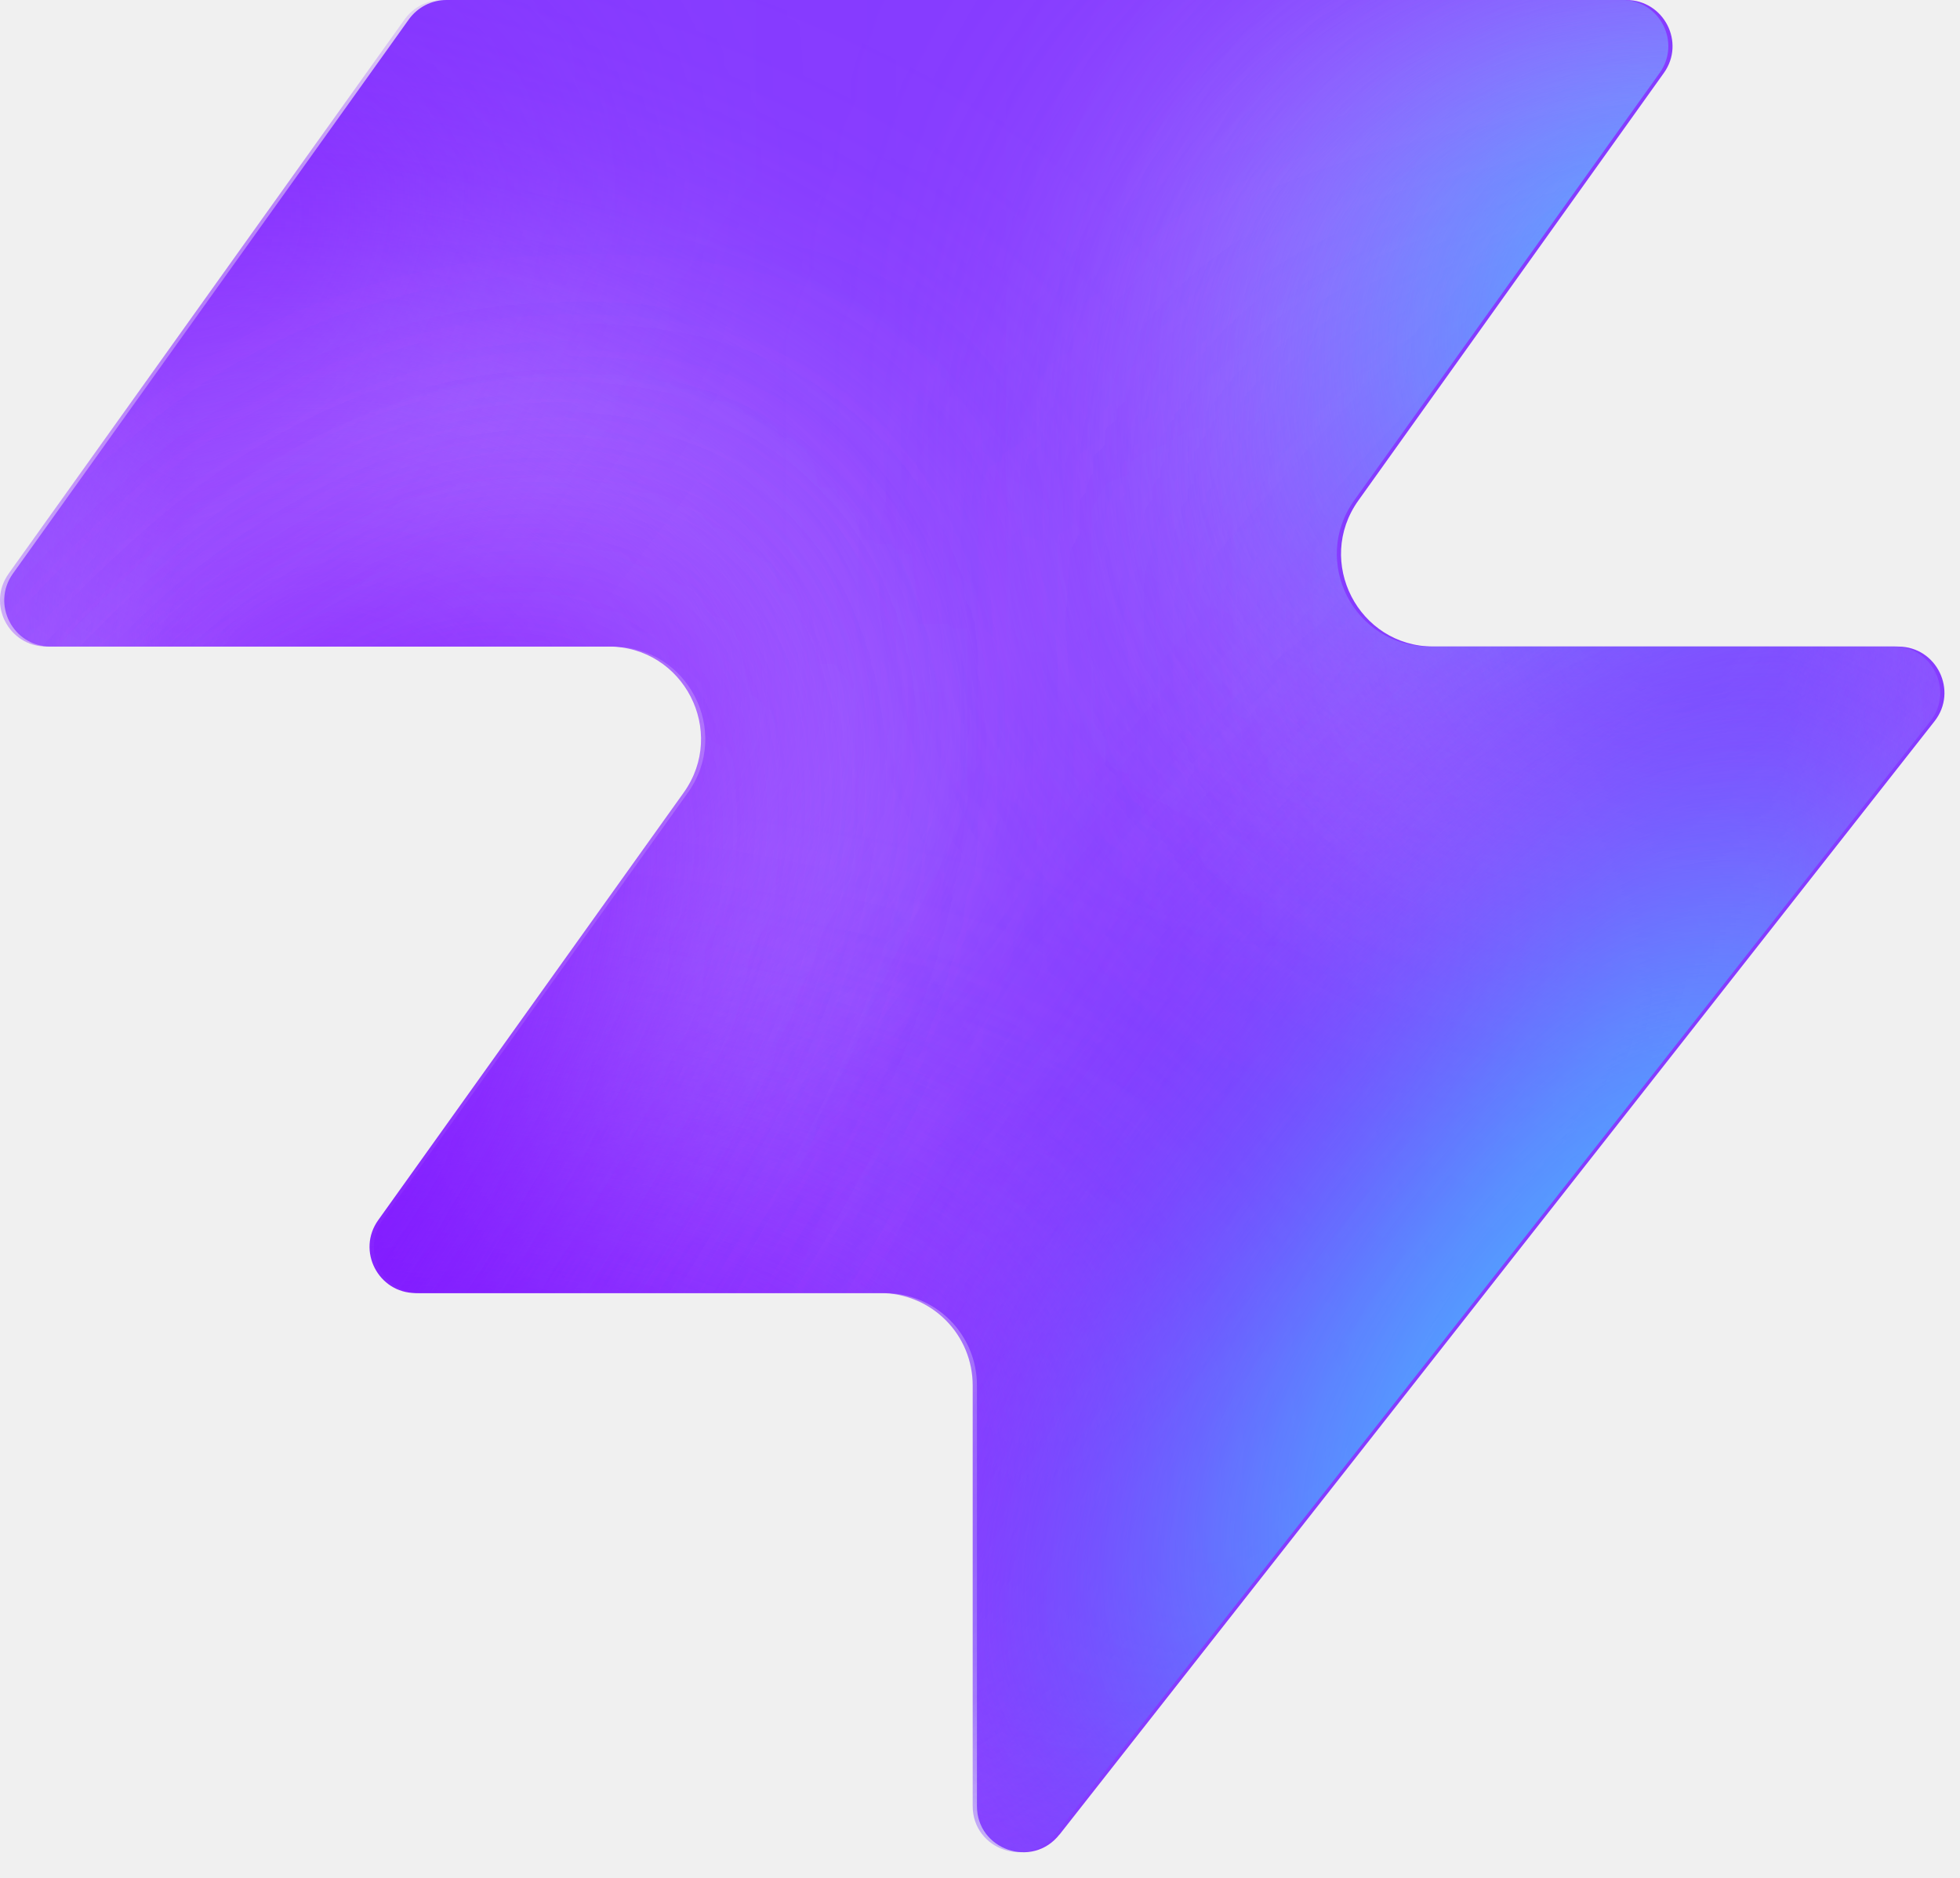
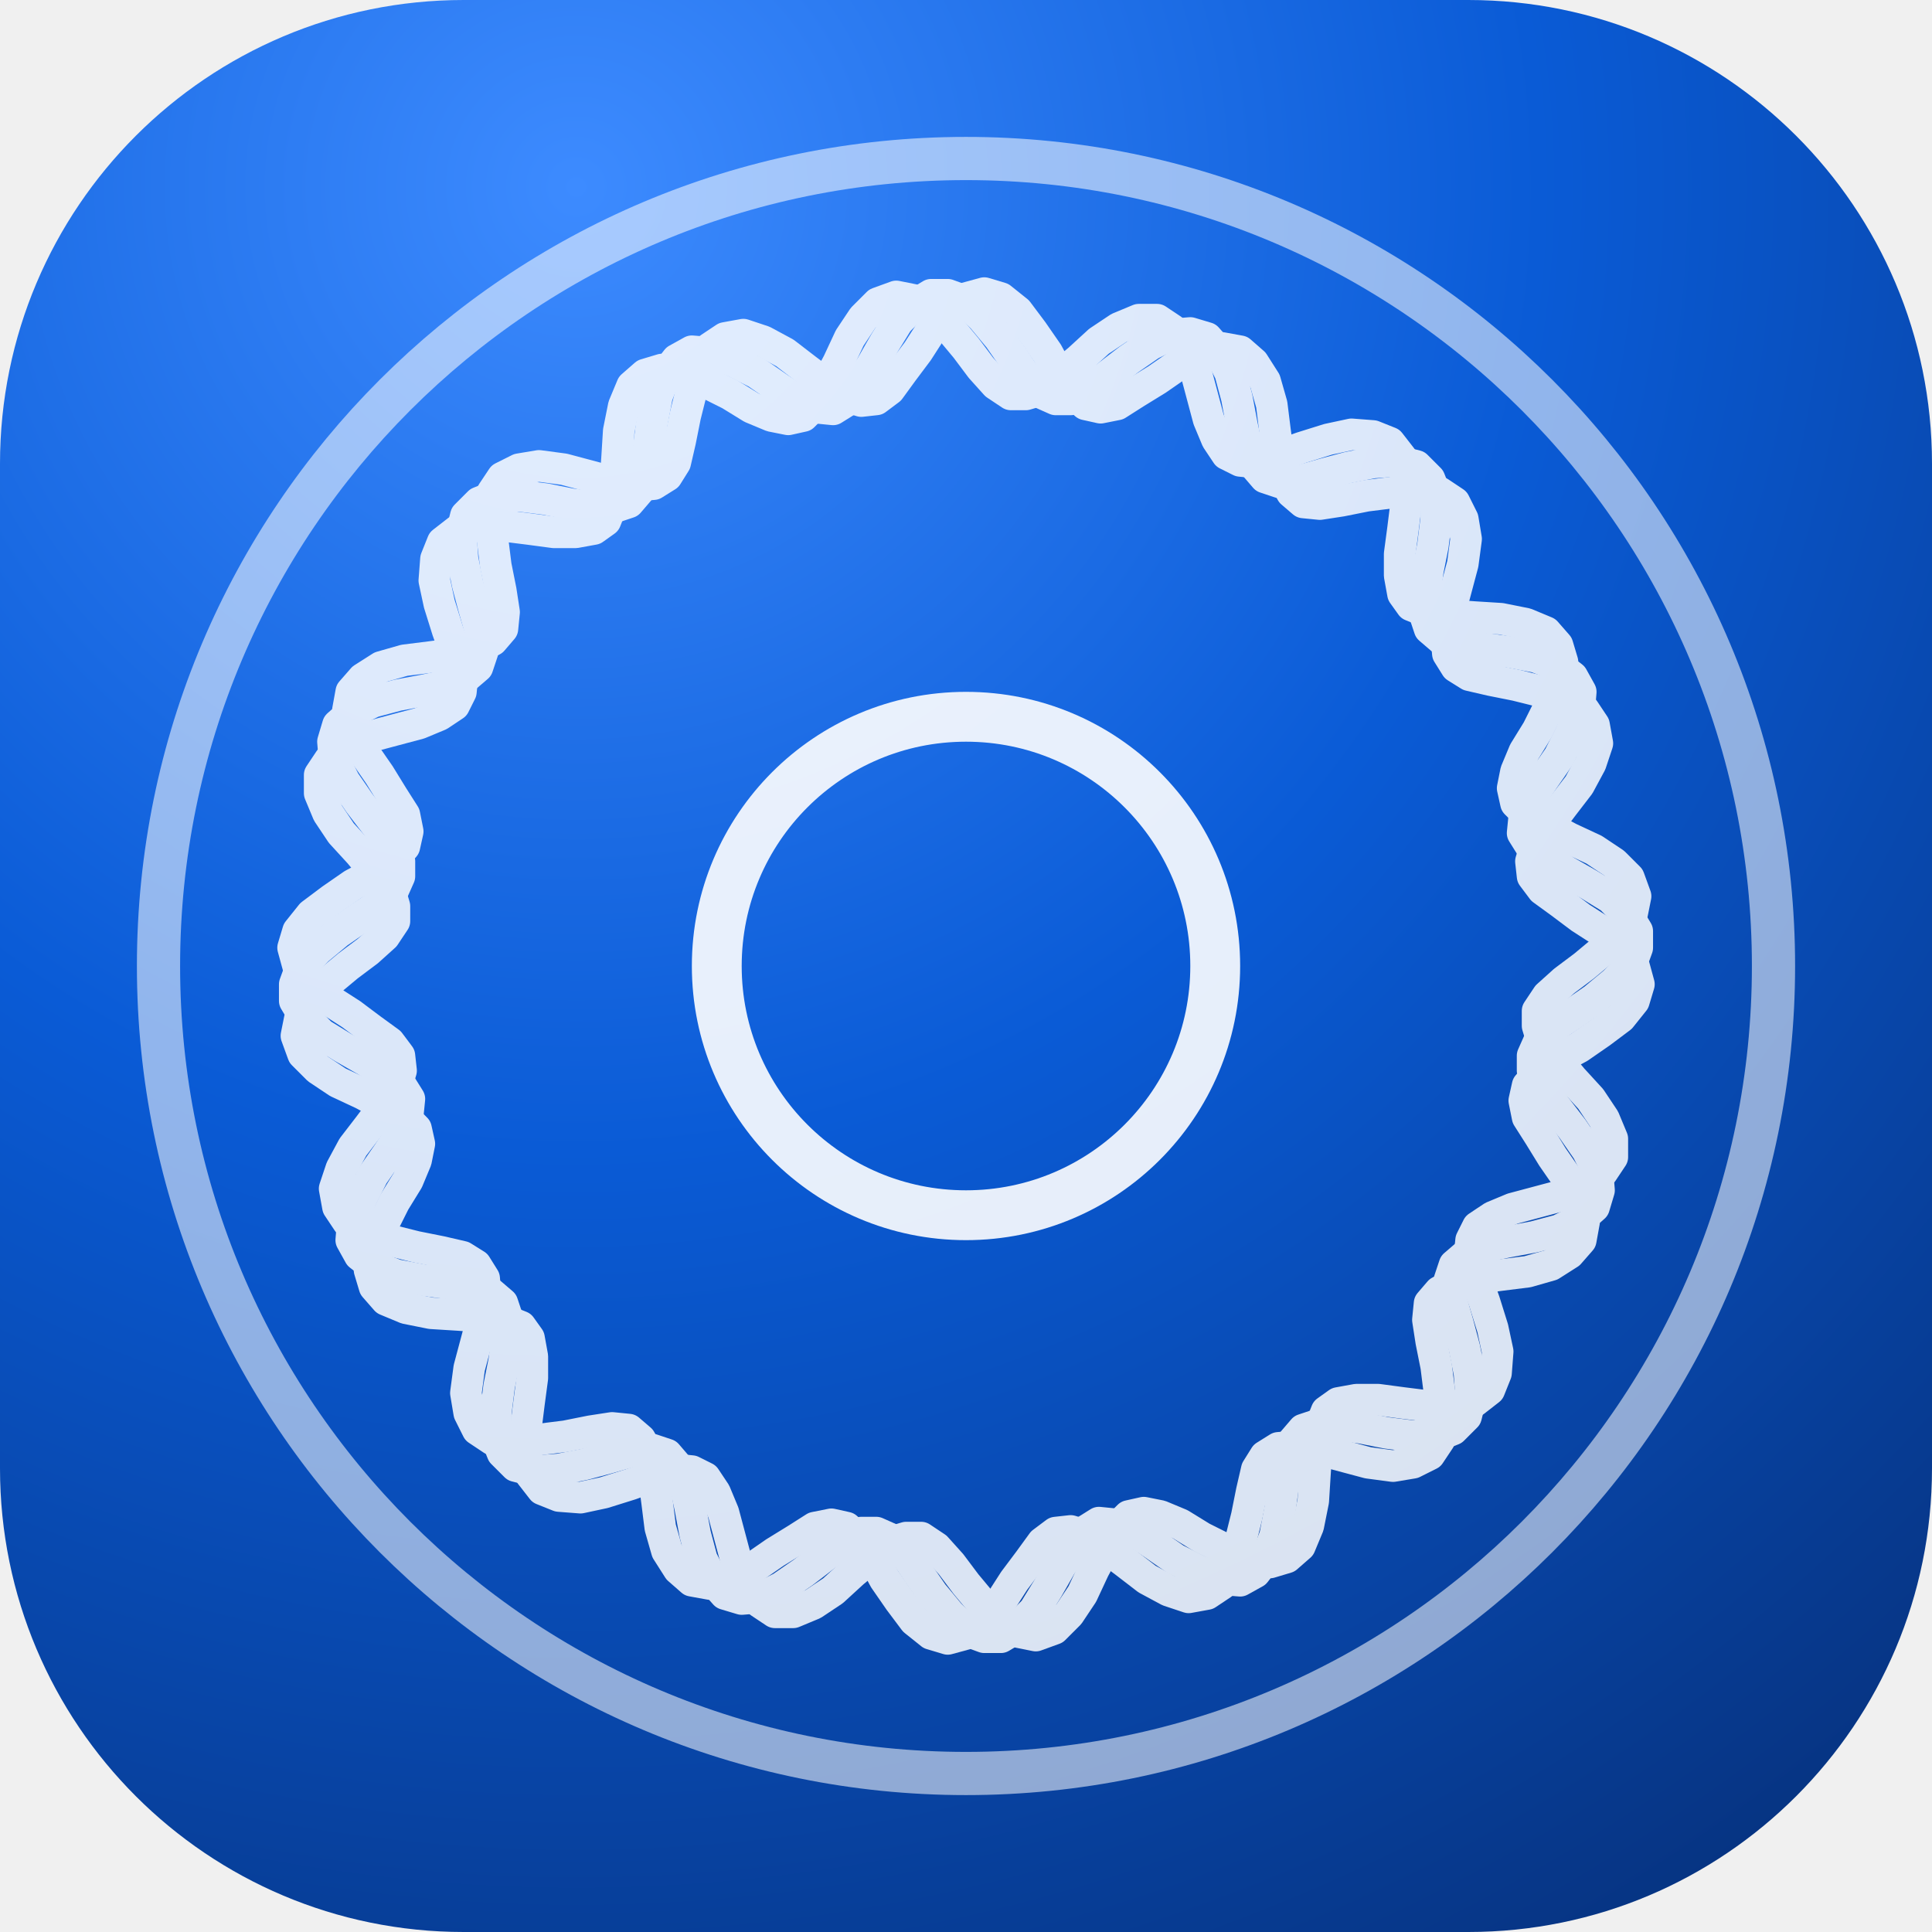
- <svg xmlns="http://www.w3.org/2000/svg" width="48" height="46" fill="none" viewBox="0 0 48 46">
-   <path fill="#863bff" d="M25.946 44.938c-.664.845-2.021.375-2.021-.698V33.937a2.26 2.26 0 0 0-2.262-2.262H10.287c-.92 0-1.456-1.04-.92-1.788l7.48-10.471c1.07-1.497 0-3.578-1.842-3.578H1.237c-.92 0-1.456-1.04-.92-1.788L10.013.474c.214-.297.556-.474.92-.474h28.894c.92 0 1.456 1.04.92 1.788l-7.48 10.471c-1.07 1.498 0 3.579 1.842 3.579h11.377c.943 0 1.473 1.088.89 1.83L25.947 44.94z" style="fill:#863bff;fill:color(display-p3 .525 .23 1);fill-opacity:1" />
-   <mask id="a" width="48" height="46" x="0" y="0" maskUnits="userSpaceOnUse" style="mask-type:alpha">
-     <path fill="#000" d="M25.842 44.938c-.664.844-2.021.375-2.021-.698V33.937a2.26 2.26 0 0 0-2.262-2.262H10.183c-.92 0-1.456-1.04-.92-1.788l7.48-10.471c1.07-1.498 0-3.579-1.842-3.579H1.133c-.92 0-1.456-1.04-.92-1.787L9.91.473c.214-.297.556-.474.92-.474h28.894c.92 0 1.456 1.04.92 1.788l-7.48 10.471c-1.07 1.498 0 3.578 1.842 3.578h11.377c.943 0 1.473 1.088.89 1.832L25.843 44.94z" style="fill:#000;fill-opacity:1" />
-   </mask>
-   <g mask="url(#a)">
-     <g filter="url(#b)">
-       <ellipse cx="5.508" cy="14.704" fill="#ede6ff" rx="5.508" ry="14.704" style="fill:#ede6ff;fill:color(display-p3 .927 .903 1);fill-opacity:1" transform="matrix(.00324 1 1 -.00324 -4.47 31.516)" />
+ <svg xmlns="http://www.w3.org/2000/svg" viewBox="0 0 100 100">
+   <defs>
+     <radialGradient id="t" cx="30%" cy="10%" r="110%" fx="30%" fy="10%">
+       <stop offset="0" stop-color="#3D8BFF" />
+       <stop offset=".45" stop-color="#0A5BD6" />
+       <stop offset="1" stop-color="#06307A" />
+     </radialGradient>
+   </defs>
+   <rect width="100" height="100" rx="24" fill="url(#t)" />
+   <g transform="translate(7 7) scale(.86)" fill="none" stroke="#fff" stroke-linejoin="round">
+     <circle cx="50" cy="50" r="48.6" stroke-width="2.6" opacity=".55" />
+     <g stroke-width="1.9" opacity=".85">
+       <path d="M90.2 50.0L90.5 51.1L90.2 52.1L89.4 53.1L88.2 54.0L86.9 54.9L85.6 55.6L84.5 56.4L83.8 57.2L83.6 58.1L83.8 59.1L84.5 60.2L85.3 61.5L86.2 62.8L86.9 64.2L87.2 65.4L87.0 66.5L86.3 67.3L85.2 68.0L83.8 68.4L82.2 68.6L80.7 68.8L79.4 69.1L78.5 69.6L77.9 70.3L77.8 71.3L78.0 72.6L78.3 74.1L78.5 75.7L78.7 77.2L78.5 78.5L77.9 79.4L76.9 79.9L75.7 80.1L74.2 79.9L72.7 79.5L71.2 79.1L69.9 78.9L68.8 79.0L68.0 79.5L67.5 80.3L67.2 81.6L66.9 83.1L66.5 84.7L66.1 86.1L65.4 87.2L64.5 87.8L63.4 88.0L62.2 87.6L60.9 86.9L59.6 85.9L58.4 85.0L57.3 84.3L56.3 84.0L55.4 84.1L54.6 84.7L53.8 85.8L52.9 87.0L52.0 88.4L51.0 89.5L50.0 90.2L48.9 90.5L47.9 90.2L46.9 89.4L46.0 88.2L45.1 86.9L44.4 85.6L43.6 84.5L42.8 83.8L41.9 83.6L40.9 83.8L39.8 84.5L38.5 85.3L37.2 86.2L35.8 86.9L34.6 87.2L33.5 87.0L32.7 86.3L32.0 85.2L31.6 83.8L31.4 82.2L31.2 80.7L30.9 79.4L30.4 78.5L29.7 77.9L28.7 77.8L27.4 78.0L25.9 78.3L24.3 78.5L22.8 78.7L21.5 78.5L20.6 77.9L20.1 76.9L19.9 75.7L20.1 74.2L20.5 72.7L20.9 71.2L21.1 69.9L21.0 68.8L20.5 68.0L19.7 67.5L18.4 67.2L16.9 66.9L15.3 66.5L13.9 66.1L12.8 65.4L12.2 64.5L12.0 63.4L12.4 62.2L13.1 60.9L14.1 59.6L15.0 58.4L15.7 57.3L16.0 56.3L15.9 55.4L15.3 54.6L14.2 53.8L13.0 52.9L11.6 52.0L10.5 51.0L9.8 50.0L9.5 48.9L9.8 47.9L10.6 46.9L11.8 46.0L13.1 45.1L14.4 44.4L15.5 43.6L16.2 42.8L16.4 41.9L16.2 40.9L15.5 39.8L14.7 38.5L13.8 37.2L13.1 35.8L12.8 34.6L13.0 33.5L13.7 32.7L14.8 32.0L16.2 31.6L17.8 31.4L19.3 31.2L20.6 30.9L21.5 30.4L22.1 29.7L22.2 28.7L22.0 27.4L21.7 25.9L21.5 24.3L21.3 22.8L21.5 21.5L22.1 20.6L23.1 20.1L24.3 19.9L25.8 20.1L27.3 20.5L28.8 20.9L30.1 21.1L31.2 21.0L32.0 20.5L32.5 19.7L32.8 18.4L33.1 16.9L33.5 15.3L33.9 13.9L34.6 12.8L35.5 12.2L36.6 12.0L37.8 12.4L39.1 13.1L40.4 14.1L41.6 15.0L42.7 15.7L43.7 16.0L44.6 15.9L45.4 15.3L46.2 14.2L47.1 13.0L48.0 11.6L49.0 10.5L50.0 9.8L51.1 9.5L52.1 9.8L53.1 10.6L54.0 11.8L54.9 13.1L55.6 14.4L56.4 15.5L57.2 16.2L58.1 16.4L59.1 16.2L60.2 15.5L61.5 14.7L62.8 13.8L64.2 13.1L65.4 12.8L66.5 13.0L67.3 13.7L68.0 14.8L68.4 16.2L68.6 17.8L68.8 19.3L69.1 20.6L69.6 21.5L70.3 22.1L71.3 22.2L72.6 22.0L74.1 21.7L75.7 21.5L77.2 21.3L78.5 21.5L79.4 22.1L79.9 23.1L80.1 24.3L79.9 25.8L79.5 27.3L79.1 28.8L78.9 30.1L79.0 31.2L79.5 32.0L80.3 32.5L81.6 32.8L83.1 33.1L84.7 33.5L86.1 33.9L87.2 34.6L87.8 35.5L88.0 36.6L87.6 37.8L86.9 39.1L85.9 40.4L85.0 41.6L84.3 42.7L84.0 43.7L84.1 44.6L84.7 45.4L85.8 46.2L87.0 47.1L88.4 48.0L89.5 49.0L90.2 50.0Z" />
+       <path d="M90.0 50.0L89.0 51.0L87.8 52.0L86.5 52.9L85.3 53.7L84.5 54.5L84.1 55.4L84.1 56.3L84.7 57.4L85.5 58.5L86.5 59.8L87.4 61.1L88.0 62.3L88.1 63.5L87.8 64.5L86.9 65.3L85.7 65.9L84.2 66.3L82.6 66.6L81.2 66.9L80.1 67.4L79.4 68.0L79.1 68.9L79.2 70.1L79.6 71.5L80.0 73.0L80.3 74.5L80.4 75.9L80.1 77.1L79.3 77.9L78.3 78.3L76.9 78.3L75.3 78.1L73.8 77.8L72.3 77.6L71.2 77.6L70.3 77.9L69.7 78.6L69.3 79.7L69.1 81.2L68.9 82.7L68.6 84.3L68.1 85.6L67.4 86.5L66.5 87.0L65.3 86.9L64.0 86.4L62.6 85.7L61.3 84.8L60.1 84.0L59.0 83.6L58.0 83.5L57.2 84.0L56.5 84.9L55.7 86.1L54.9 87.5L54.1 88.8L53.1 89.8L52.1 90.4L51.1 90.4L50.0 90.0L49.0 89.0L48.0 87.8L47.1 86.5L46.3 85.3L45.5 84.5L44.6 84.1L43.7 84.1L42.6 84.7L41.5 85.5L40.2 86.5L38.9 87.4L37.7 88.0L36.5 88.1L35.5 87.8L34.7 86.9L34.1 85.7L33.7 84.2L33.4 82.6L33.1 81.2L32.6 80.1L32.0 79.4L31.1 79.1L29.9 79.2L28.5 79.6L27.0 80.0L25.5 80.3L24.1 80.4L22.9 80.1L22.1 79.3L21.7 78.3L21.7 76.9L21.9 75.3L22.2 73.8L22.4 72.3L22.4 71.2L22.1 70.3L21.4 69.7L20.3 69.3L18.8 69.1L17.3 68.9L15.7 68.6L14.4 68.1L13.5 67.4L13.0 66.5L13.1 65.3L13.6 64.0L14.3 62.6L15.2 61.3L16.0 60.1L16.4 59.0L16.5 58.0L16.0 57.2L15.1 56.5L13.9 55.7L12.5 54.9L11.2 54.1L10.2 53.1L9.6 52.1L9.6 51.1L10.0 50.0L11.0 49.0L12.2 48.0L13.5 47.1L14.7 46.3L15.5 45.5L15.9 44.6L15.9 43.7L15.3 42.6L14.5 41.5L13.5 40.2L12.6 38.9L12.0 37.7L11.9 36.5L12.2 35.5L13.1 34.7L14.3 34.1L15.8 33.7L17.4 33.4L18.8 33.1L19.9 32.6L20.6 32.0L20.9 31.1L20.8 29.9L20.4 28.5L20.0 27.0L19.7 25.5L19.6 24.1L19.9 22.9L20.7 22.1L21.7 21.7L23.1 21.7L24.7 21.9L26.2 22.2L27.7 22.4L28.8 22.4L29.7 22.1L30.3 21.4L30.7 20.3L30.9 18.8L31.1 17.3L31.4 15.7L31.9 14.4L32.6 13.5L33.5 13.0L34.7 13.1L36.0 13.6L37.4 14.3L38.7 15.2L39.9 16.0L41.0 16.4L42.0 16.5L42.8 16.0L43.5 15.1L44.3 13.9L45.1 12.5L45.9 11.2L46.9 10.2L47.9 9.6L48.9 9.6L50.0 10.0L51.0 11.0L52.0 12.2L52.9 13.5L53.7 14.7L54.5 15.5L55.4 15.9L56.3 15.9L57.4 15.3L58.5 14.5L59.8 13.5L61.1 12.6L62.3 12.0L63.5 11.9L64.5 12.2L65.3 13.1L65.9 14.3L66.3 15.8L66.6 17.4L66.9 18.8L67.4 19.9L68.0 20.6L68.9 20.9L70.1 20.8L71.5 20.4L73.0 20.0L74.5 19.7L75.9 19.6L77.1 19.9L77.9 20.7L78.3 21.7L78.3 23.1L78.1 24.7L77.8 26.2L77.6 27.7L77.6 28.8L77.9 29.7L78.6 30.3L79.7 30.7L81.2 30.9L82.7 31.1L84.3 31.4L85.6 31.9L86.5 32.6L87.0 33.5L86.9 34.7L86.4 36.0L85.7 37.4L84.8 38.7L84.0 39.9L83.6 41.0L83.5 42.0L84.0 42.8L84.9 43.5L86.1 44.3L87.5 45.1L88.8 45.9L89.8 46.9L90.4 47.9L90.4 48.9L90.0 50.0Z" />
+       <path d="M87.2 50.0L86.0 50.9L85.0 51.8L84.4 52.7L84.4 53.6L84.7 54.6L85.5 55.6L86.5 56.8L87.6 58.0L88.4 59.2L88.9 60.4L88.9 61.5L88.3 62.4L87.3 63.2L85.9 63.8L84.4 64.2L82.9 64.6L81.7 65.1L80.8 65.7L80.4 66.5L80.3 67.5L80.7 68.8L81.2 70.2L81.7 71.8L82.0 73.2L81.9 74.5L81.5 75.5L80.6 76.2L79.4 76.5L77.9 76.5L76.3 76.3L74.8 76.1L73.5 76.1L72.4 76.3L71.7 76.8L71.3 77.8L71.1 79.1L71.0 80.6L70.9 82.2L70.6 83.7L70.1 84.9L69.3 85.6L68.3 85.9L67.0 85.7L65.6 85.1L64.2 84.4L62.9 83.6L61.7 83.1L60.7 82.9L59.8 83.1L59.1 83.8L58.4 85.0L57.7 86.3L57.0 87.8L56.2 89.0L55.3 89.9L54.2 90.3L53.2 90.1L52.1 89.5L51.0 88.4L50.0 87.2L49.1 86.0L48.2 85.0L47.3 84.4L46.4 84.4L45.4 84.7L44.4 85.5L43.2 86.5L42.0 87.6L40.8 88.4L39.6 88.9L38.5 88.9L37.6 88.3L36.8 87.3L36.2 85.9L35.8 84.4L35.4 82.9L34.9 81.7L34.3 80.8L33.5 80.4L32.5 80.3L31.2 80.7L29.8 81.2L28.2 81.7L26.8 82.0L25.5 81.9L24.5 81.5L23.8 80.6L23.5 79.4L23.5 77.9L23.7 76.3L23.9 74.8L23.9 73.5L23.7 72.4L23.2 71.7L22.2 71.3L20.9 71.1L19.4 71.0L17.8 70.9L16.3 70.6L15.1 70.1L14.4 69.3L14.1 68.3L14.3 67.0L14.9 65.6L15.6 64.2L16.4 62.9L16.9 61.7L17.1 60.7L16.9 59.8L16.2 59.1L15.0 58.4L13.7 57.7L12.2 57.0L11.0 56.2L10.1 55.3L9.7 54.2L9.9 53.2L10.5 52.1L11.6 51.0L12.8 50.0L14.0 49.1L15.0 48.2L15.6 47.3L15.6 46.4L15.3 45.4L14.5 44.4L13.5 43.2L12.4 42.0L11.6 40.8L11.1 39.6L11.1 38.5L11.7 37.6L12.7 36.8L14.1 36.2L15.6 35.8L17.1 35.4L18.3 34.9L19.2 34.3L19.6 33.5L19.7 32.5L19.3 31.2L18.8 29.8L18.3 28.2L18.0 26.8L18.1 25.5L18.5 24.5L19.4 23.8L20.6 23.5L22.1 23.5L23.7 23.7L25.2 23.9L26.5 23.9L27.6 23.7L28.3 23.2L28.7 22.2L28.9 20.9L29.0 19.4L29.1 17.8L29.4 16.3L29.9 15.1L30.7 14.4L31.7 14.1L33.0 14.3L34.4 14.9L35.8 15.6L37.1 16.4L38.3 16.9L39.3 17.1L40.2 16.9L40.9 16.2L41.6 15.0L42.3 13.7L43.0 12.2L43.8 11.0L44.7 10.1L45.8 9.7L46.8 9.9L47.9 10.5L49.0 11.6L50.0 12.8L50.9 14.0L51.8 15.0L52.7 15.6L53.6 15.6L54.6 15.3L55.6 14.5L56.8 13.5L58.0 12.4L59.2 11.6L60.4 11.1L61.5 11.1L62.4 11.7L63.2 12.7L63.8 14.1L64.2 15.6L64.6 17.1L65.1 18.3L65.7 19.2L66.5 19.6L67.5 19.7L68.8 19.3L70.2 18.8L71.8 18.3L73.2 18.0L74.5 18.1L75.5 18.5L76.2 19.4L76.5 20.6L76.5 22.1L76.3 23.7L76.1 25.2L76.1 26.5L76.3 27.6L76.8 28.3L77.8 28.7L79.1 28.9L80.6 29.0L82.2 29.1L83.7 29.4L84.9 29.9L85.6 30.7L85.9 31.7L85.7 33.0L85.1 34.4L84.4 35.8L83.6 37.1L83.1 38.3L82.9 39.3L83.1 40.2L83.8 40.9L85.0 41.6L86.3 42.3L87.8 43.0L89.0 43.8L89.9 44.7L90.3 45.8L90.1 46.8L89.5 47.9L88.4 49.0L87.2 50.0Z" />
    </g>
-     <g filter="url(#c)">
-       <ellipse cx="10.399" cy="29.851" fill="#ede6ff" rx="10.399" ry="29.851" style="fill:#ede6ff;fill:color(display-p3 .927 .903 1);fill-opacity:1" transform="matrix(.00324 1 1 -.00324 -39.328 7.883)" />
-     </g>
-     <g filter="url(#d)">
-       <ellipse cx="5.508" cy="30.487" fill="#7e14ff" rx="5.508" ry="30.487" style="fill:#7e14ff;fill:color(display-p3 .492 .077 1);fill-opacity:1" transform="rotate(89.814 -25.913 -14.639)scale(1 -1)" />
-     </g>
-     <g filter="url(#e)">
-       <ellipse cx="5.508" cy="30.599" fill="#7e14ff" rx="5.508" ry="30.599" style="fill:#7e14ff;fill:color(display-p3 .492 .077 1);fill-opacity:1" transform="rotate(89.814 -32.644 -3.334)scale(1 -1)" />
-     </g>
-     <g filter="url(#f)">
-       <ellipse cx="5.508" cy="30.599" fill="#7e14ff" rx="5.508" ry="30.599" style="fill:#7e14ff;fill:color(display-p3 .492 .077 1);fill-opacity:1" transform="matrix(.00324 1 1 -.00324 -34.34 30.47)" />
-     </g>
-     <g filter="url(#g)">
-       <ellipse cx="14.072" cy="22.078" fill="#ede6ff" rx="14.072" ry="22.078" style="fill:#ede6ff;fill:color(display-p3 .927 .903 1);fill-opacity:1" transform="rotate(93.35 24.506 48.493)scale(-1 1)" />
-     </g>
-     <g filter="url(#h)">
-       <ellipse cx="3.47" cy="21.501" fill="#7e14ff" rx="3.47" ry="21.501" style="fill:#7e14ff;fill:color(display-p3 .492 .077 1);fill-opacity:1" transform="rotate(89.009 28.708 47.59)scale(-1 1)" />
-     </g>
-     <g filter="url(#i)">
-       <ellipse cx="3.47" cy="21.501" fill="#7e14ff" rx="3.47" ry="21.501" style="fill:#7e14ff;fill:color(display-p3 .492 .077 1);fill-opacity:1" transform="rotate(89.009 28.708 47.59)scale(-1 1)" />
-     </g>
-     <g filter="url(#j)">
-       <ellipse cx=".387" cy="8.972" fill="#7e14ff" rx="4.407" ry="29.108" style="fill:#7e14ff;fill:color(display-p3 .492 .077 1);fill-opacity:1" transform="rotate(39.51 .387 8.972)" />
-     </g>
-     <g filter="url(#k)">
-       <ellipse cx="47.523" cy="-6.092" fill="#7e14ff" rx="4.407" ry="29.108" style="fill:#7e14ff;fill:color(display-p3 .492 .077 1);fill-opacity:1" transform="rotate(37.892 47.523 -6.092)" />
-     </g>
-     <g filter="url(#l)">
-       <ellipse cx="41.412" cy="6.333" fill="#47bfff" rx="5.971" ry="9.665" style="fill:#47bfff;fill:color(display-p3 .28 .748 1);fill-opacity:1" transform="rotate(37.892 41.412 6.333)" />
-     </g>
-     <g filter="url(#m)">
-       <ellipse cx="-1.879" cy="38.332" fill="#7e14ff" rx="4.407" ry="29.108" style="fill:#7e14ff;fill:color(display-p3 .492 .077 1);fill-opacity:1" transform="rotate(37.892 -1.88 38.332)" />
-     </g>
-     <g filter="url(#n)">
-       <ellipse cx="-1.879" cy="38.332" fill="#7e14ff" rx="4.407" ry="29.108" style="fill:#7e14ff;fill:color(display-p3 .492 .077 1);fill-opacity:1" transform="rotate(37.892 -1.88 38.332)" />
-     </g>
-     <g filter="url(#o)">
-       <ellipse cx="35.651" cy="29.907" fill="#7e14ff" rx="4.407" ry="29.108" style="fill:#7e14ff;fill:color(display-p3 .492 .077 1);fill-opacity:1" transform="rotate(37.892 35.651 29.907)" />
-     </g>
-     <g filter="url(#p)">
-       <ellipse cx="38.418" cy="32.4" fill="#47bfff" rx="5.971" ry="15.297" style="fill:#47bfff;fill:color(display-p3 .28 .748 1);fill-opacity:1" transform="rotate(37.892 38.418 32.4)" />
-     </g>
+     <circle cx="50" cy="50" r="15" stroke-width="3" opacity=".9" />
  </g>
-   <defs>
-     <filter id="b" width="60.045" height="41.654" x="-19.77" y="16.149" color-interpolation-filters="sRGB" filterUnits="userSpaceOnUse">
-       <feFlood flood-opacity="0" result="BackgroundImageFix" />
-       <feBlend in="SourceGraphic" in2="BackgroundImageFix" result="shape" />
-       <feGaussianBlur result="effect1_foregroundBlur_2002_17158" stdDeviation="7.659" />
-     </filter>
-     <filter id="c" width="90.34" height="51.437" x="-54.613" y="-7.533" color-interpolation-filters="sRGB" filterUnits="userSpaceOnUse">
-       <feFlood flood-opacity="0" result="BackgroundImageFix" />
-       <feBlend in="SourceGraphic" in2="BackgroundImageFix" result="shape" />
-       <feGaussianBlur result="effect1_foregroundBlur_2002_17158" stdDeviation="7.659" />
-     </filter>
-     <filter id="d" width="79.355" height="29.4" x="-49.64" y="2.03" color-interpolation-filters="sRGB" filterUnits="userSpaceOnUse">
-       <feFlood flood-opacity="0" result="BackgroundImageFix" />
-       <feBlend in="SourceGraphic" in2="BackgroundImageFix" result="shape" />
-       <feGaussianBlur result="effect1_foregroundBlur_2002_17158" stdDeviation="4.596" />
-     </filter>
-     <filter id="e" width="79.579" height="29.4" x="-45.045" y="20.029" color-interpolation-filters="sRGB" filterUnits="userSpaceOnUse">
-       <feFlood flood-opacity="0" result="BackgroundImageFix" />
-       <feBlend in="SourceGraphic" in2="BackgroundImageFix" result="shape" />
-       <feGaussianBlur result="effect1_foregroundBlur_2002_17158" stdDeviation="4.596" />
-     </filter>
-     <filter id="f" width="79.579" height="29.4" x="-43.513" y="21.178" color-interpolation-filters="sRGB" filterUnits="userSpaceOnUse">
-       <feFlood flood-opacity="0" result="BackgroundImageFix" />
-       <feBlend in="SourceGraphic" in2="BackgroundImageFix" result="shape" />
-       <feGaussianBlur result="effect1_foregroundBlur_2002_17158" stdDeviation="4.596" />
-     </filter>
-     <filter id="g" width="74.749" height="58.852" x="15.756" y="-17.901" color-interpolation-filters="sRGB" filterUnits="userSpaceOnUse">
-       <feFlood flood-opacity="0" result="BackgroundImageFix" />
-       <feBlend in="SourceGraphic" in2="BackgroundImageFix" result="shape" />
-       <feGaussianBlur result="effect1_foregroundBlur_2002_17158" stdDeviation="7.659" />
-     </filter>
-     <filter id="h" width="61.377" height="25.362" x="23.548" y="2.284" color-interpolation-filters="sRGB" filterUnits="userSpaceOnUse">
-       <feFlood flood-opacity="0" result="BackgroundImageFix" />
-       <feBlend in="SourceGraphic" in2="BackgroundImageFix" result="shape" />
-       <feGaussianBlur result="effect1_foregroundBlur_2002_17158" stdDeviation="4.596" />
-     </filter>
-     <filter id="i" width="61.377" height="25.362" x="23.548" y="2.284" color-interpolation-filters="sRGB" filterUnits="userSpaceOnUse">
-       <feFlood flood-opacity="0" result="BackgroundImageFix" />
-       <feBlend in="SourceGraphic" in2="BackgroundImageFix" result="shape" />
-       <feGaussianBlur result="effect1_foregroundBlur_2002_17158" stdDeviation="4.596" />
-     </filter>
-     <filter id="j" width="56.045" height="63.649" x="-27.636" y="-22.853" color-interpolation-filters="sRGB" filterUnits="userSpaceOnUse">
-       <feFlood flood-opacity="0" result="BackgroundImageFix" />
-       <feBlend in="SourceGraphic" in2="BackgroundImageFix" result="shape" />
-       <feGaussianBlur result="effect1_foregroundBlur_2002_17158" stdDeviation="4.596" />
-     </filter>
-     <filter id="k" width="54.814" height="64.646" x="20.116" y="-38.415" color-interpolation-filters="sRGB" filterUnits="userSpaceOnUse">
-       <feFlood flood-opacity="0" result="BackgroundImageFix" />
-       <feBlend in="SourceGraphic" in2="BackgroundImageFix" result="shape" />
-       <feGaussianBlur result="effect1_foregroundBlur_2002_17158" stdDeviation="4.596" />
-     </filter>
-     <filter id="l" width="33.541" height="35.313" x="24.641" y="-11.323" color-interpolation-filters="sRGB" filterUnits="userSpaceOnUse">
-       <feFlood flood-opacity="0" result="BackgroundImageFix" />
-       <feBlend in="SourceGraphic" in2="BackgroundImageFix" result="shape" />
-       <feGaussianBlur result="effect1_foregroundBlur_2002_17158" stdDeviation="4.596" />
-     </filter>
-     <filter id="m" width="54.814" height="64.646" x="-29.286" y="6.009" color-interpolation-filters="sRGB" filterUnits="userSpaceOnUse">
-       <feFlood flood-opacity="0" result="BackgroundImageFix" />
-       <feBlend in="SourceGraphic" in2="BackgroundImageFix" result="shape" />
-       <feGaussianBlur result="effect1_foregroundBlur_2002_17158" stdDeviation="4.596" />
-     </filter>
-     <filter id="n" width="54.814" height="64.646" x="-29.286" y="6.009" color-interpolation-filters="sRGB" filterUnits="userSpaceOnUse">
-       <feFlood flood-opacity="0" result="BackgroundImageFix" />
-       <feBlend in="SourceGraphic" in2="BackgroundImageFix" result="shape" />
-       <feGaussianBlur result="effect1_foregroundBlur_2002_17158" stdDeviation="4.596" />
-     </filter>
-     <filter id="o" width="54.814" height="64.646" x="8.244" y="-2.416" color-interpolation-filters="sRGB" filterUnits="userSpaceOnUse">
-       <feFlood flood-opacity="0" result="BackgroundImageFix" />
-       <feBlend in="SourceGraphic" in2="BackgroundImageFix" result="shape" />
-       <feGaussianBlur result="effect1_foregroundBlur_2002_17158" stdDeviation="4.596" />
-     </filter>
-     <filter id="p" width="39.409" height="43.623" x="18.713" y="10.588" color-interpolation-filters="sRGB" filterUnits="userSpaceOnUse">
-       <feFlood flood-opacity="0" result="BackgroundImageFix" />
-       <feBlend in="SourceGraphic" in2="BackgroundImageFix" result="shape" />
-       <feGaussianBlur result="effect1_foregroundBlur_2002_17158" stdDeviation="4.596" />
-     </filter>
-   </defs>
</svg>
